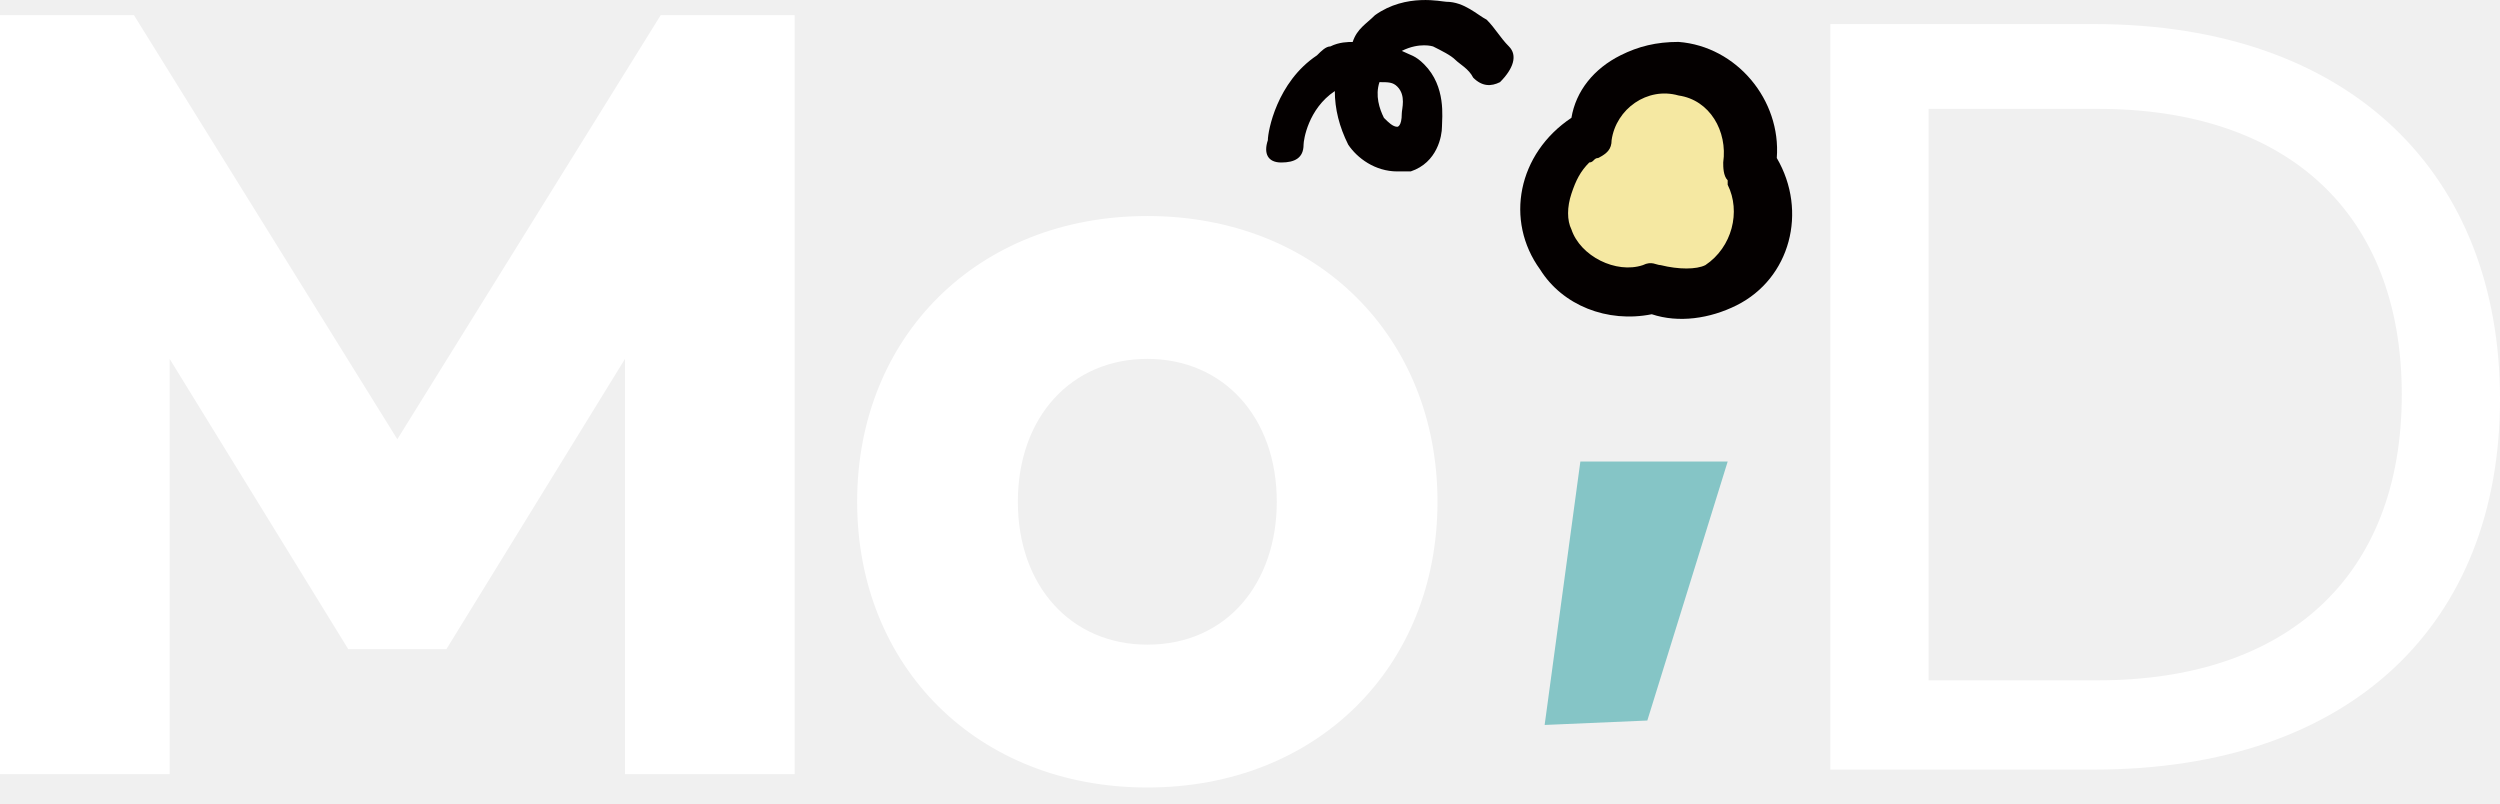
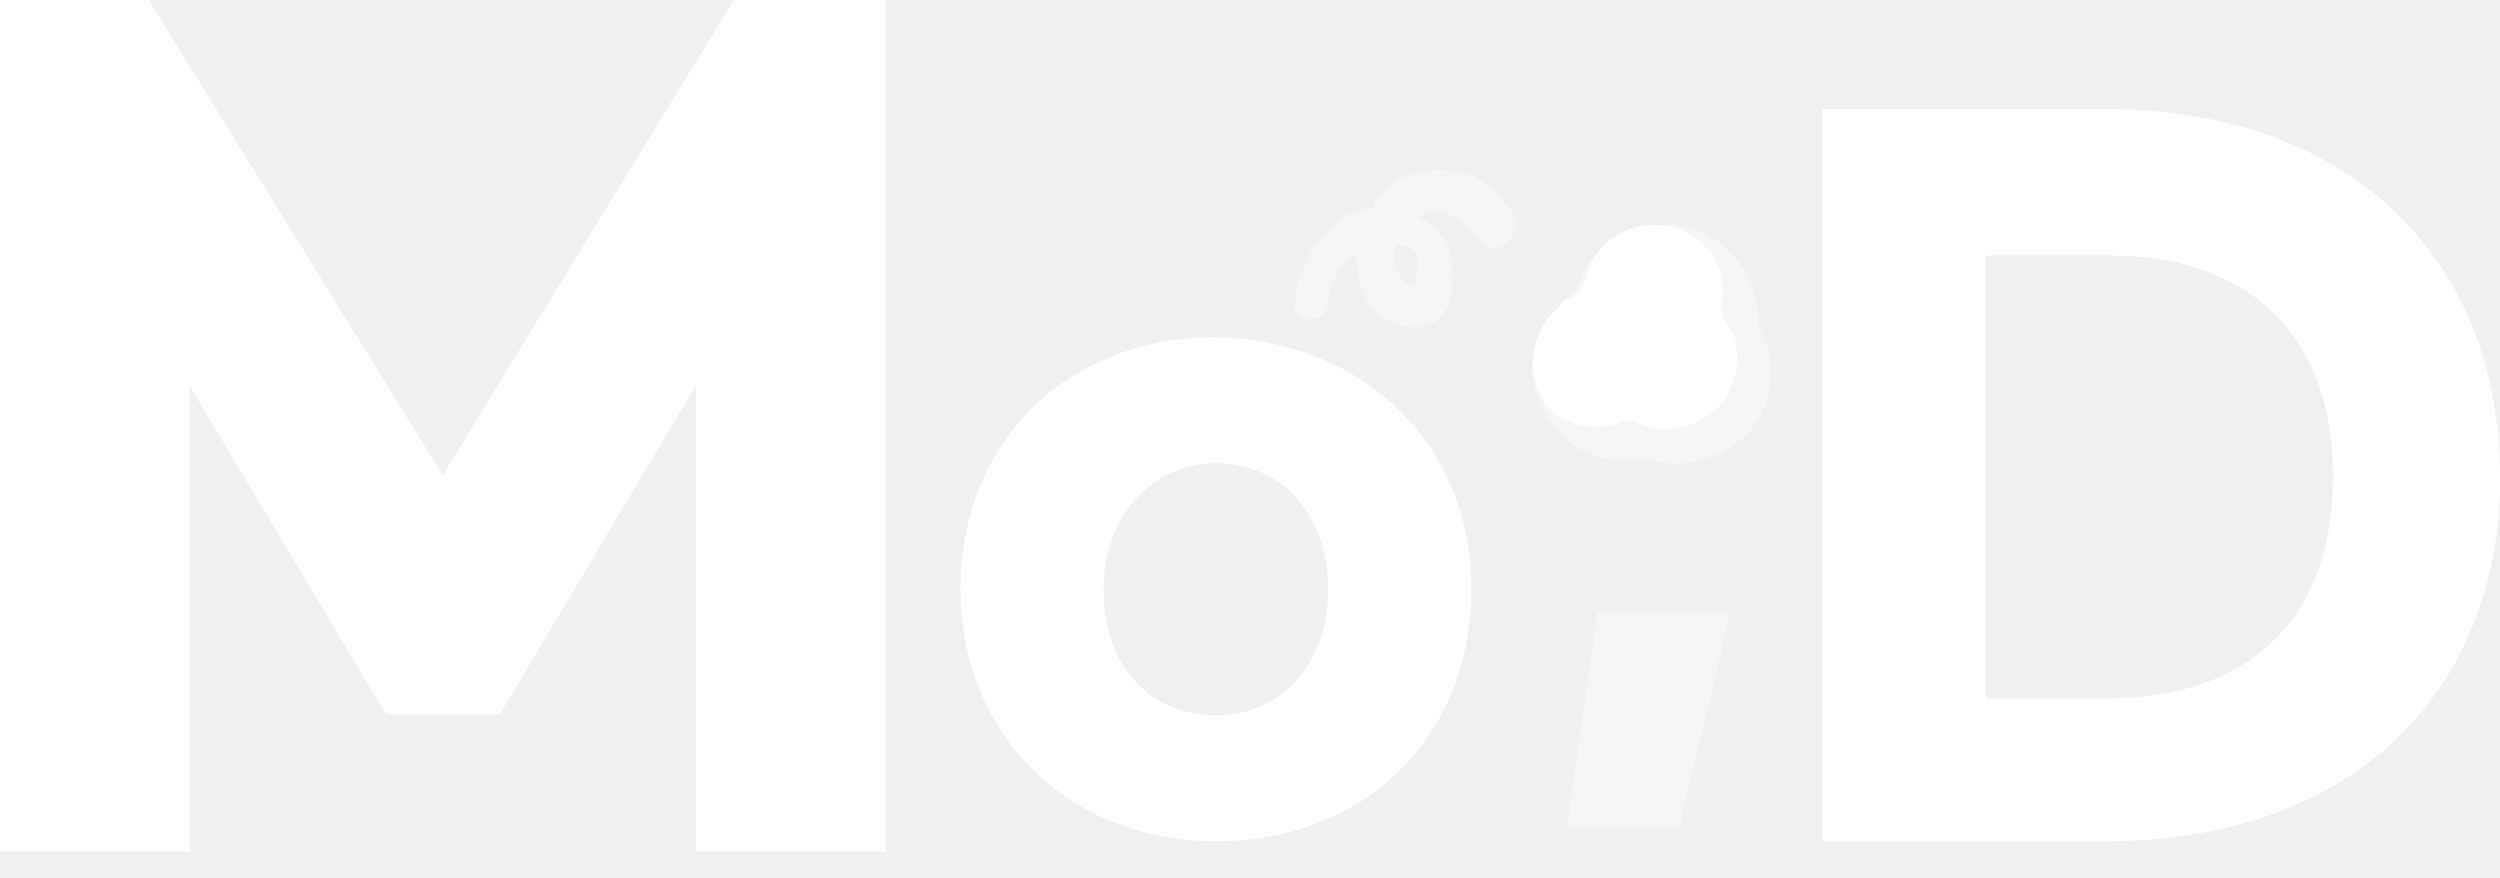
- <svg xmlns="http://www.w3.org/2000/svg" width="56" height="18" viewBox="0 0 56 18" fill="none">
-   <path d="M0 0.339H3L8.9 9.839L14.8 0.339H17.8V17.34H14V8.039L10 14.54H7.8L3.8 8.039V17.34H0V0.339Z" fill="white" />
-   <path d="M32.2 11.239C32.2 14.94 29.5 17.64 25.7 17.64C21.9 17.64 19.2 14.94 19.2 11.239C19.2 7.539 21.9 4.839 25.7 4.839C29.5 4.839 32.2 7.539 32.2 11.239ZM22.8 11.239C22.8 13.139 24 14.44 25.7 14.44C27.5 14.44 28.6 13.04 28.6 11.239C28.6 9.339 27.4 8.039 25.7 8.039C24 8.039 22.8 9.339 22.8 11.239Z" fill="white" />
-   <path d="M46.9 0.539C52.7 0.539 56 3.939 56 8.939C56 13.94 52.7 17.239 46.9 17.239H41V0.539H46.9ZM53.8 8.839C53.8 4.739 51.2 2.439 47 2.439H43.2V15.239H47C51.2 15.239 53.8 12.94 53.8 8.839Z" fill="white" />
-   <path d="M28.7 3.64C29 3.64 29.2 3.54 29.2 3.24C29.2 3.14 29.3 2.44 29.9 2.04C29.9 2.44 30 2.84 30.2 3.24C30.4 3.54 30.8 3.84 31.3 3.84C31.4 3.84 31.5 3.84 31.6 3.84C32.2 3.64 32.3 3.04 32.3 2.84C32.3 2.64 32.4 1.94 31.9 1.44C31.7 1.24 31.6 1.24 31.4 1.14C31.8 0.94 32.1 1.04 32.1 1.04C32.3 1.14 32.5 1.24 32.6 1.34C32.7 1.44 32.9 1.54 33 1.74C33.2 1.94 33.4 1.94 33.6 1.84C33.9 1.54 34 1.24 33.8 1.04C33.6 0.84 33.5 0.64 33.3 0.44C33.1 0.34 32.8 0.04 32.4 0.04C32.3 0.04 31.5 -0.16 30.8 0.34C30.6 0.54 30.4 0.64 30.3 0.94C30.2 0.94 30 0.94 29.8 1.04C29.7 1.04 29.6 1.14 29.5 1.24C28.6 1.84 28.4 2.94 28.4 3.14C28.3 3.44 28.4 3.64 28.7 3.64ZM30.9 1.84C31.1 1.84 31.2 1.84 31.3 1.94C31.5 2.14 31.4 2.44 31.4 2.54C31.4 2.84 31.3 2.84 31.3 2.84C31.2 2.84 31.1 2.74 31 2.64C30.9 2.44 30.8 2.14 30.9 1.84Z" fill="#040000" />
-   <path d="M36.7 6.339C36.9 6.239 37 6.239 37.2 6.339C37.7 6.539 38.2 6.539 38.7 6.239C39.5 5.839 39.8 4.739 39.4 3.939L39.3 3.839C39.2 3.639 39.2 3.539 39.2 3.339C39.4 2.439 38.7 1.539 37.9 1.439C37 1.239 36.1 1.839 35.9 2.739C35.9 2.939 35.7 3.139 35.5 3.239C35.4 3.239 35.3 3.339 35.3 3.439C35 3.639 34.8 3.939 34.7 4.339C34.6 4.639 34.6 5.039 34.7 5.339C34.9 6.139 35.8 6.639 36.7 6.339Z" fill="#F5E8A2" />
-   <path d="M35.2 5.139C35.1 4.939 35.1 4.639 35.2 4.339C35.3 4.039 35.4 3.839 35.6 3.639C35.7 3.639 35.7 3.539 35.8 3.539C36 3.439 36.1 3.339 36.1 3.139C36.2 2.439 36.9 1.939 37.6 2.139C38.3 2.239 38.7 2.939 38.6 3.639C38.6 3.739 38.6 3.939 38.7 4.039V4.139C39 4.739 38.8 5.539 38.2 5.939C38 6.039 37.6 6.039 37.2 5.939C37.1 5.939 37 5.839 36.8 5.939C36.2 6.139 35.4 5.739 35.2 5.139ZM37 7.039C37.6 7.239 38.3 7.139 38.9 6.839C40.1 6.239 40.5 4.739 39.8 3.539C39.9 2.239 38.9 1.039 37.6 0.939C37.1 0.939 36.7 1.039 36.3 1.239C35.7 1.539 35.3 2.039 35.2 2.639C34 3.439 33.7 4.939 34.5 6.039C35 6.839 36 7.239 37 7.039Z" fill="#040000" />
-   <path d="M36.9 16.14L34.6 16.239L35.4 10.339H38.7L36.9 16.14Z" fill="#85C5C6" />
+ <svg xmlns="http://www.w3.org/2000/svg" width="57" height="20" viewBox="0 0 57 20" fill="none">
+   <g opacity="0.4">
+     <path d="M29.819 7.269C30.093 7.269 30.277 7.176 30.277 6.897C30.277 6.804 30.368 6.153 30.918 5.781C30.918 6.153 31.009 6.525 31.192 6.897C31.376 7.176 31.742 7.456 32.2 7.456C32.292 7.456 32.383 7.456 32.475 7.456C33.024 7.269 33.116 6.711 33.116 6.525C33.116 6.339 33.208 5.687 32.75 5.222C32.566 5.036 32.475 5.036 32.292 4.943C32.658 4.757 32.933 4.85 32.933 4.85C33.116 4.943 33.299 5.036 33.391 5.129C33.482 5.222 33.666 5.315 33.757 5.501C33.94 5.687 34.123 5.687 34.307 5.594C34.581 5.315 34.673 5.036 34.49 4.85C34.307 4.664 34.215 4.478 34.032 4.292C33.849 4.199 33.574 3.919 33.208 3.919C33.116 3.919 32.383 3.733 31.742 4.199C31.559 4.385 31.376 4.478 31.284 4.757C31.192 4.757 31.009 4.757 30.826 4.85C30.735 4.85 30.643 4.943 30.551 5.036C29.727 5.594 29.544 6.618 29.544 6.804C29.452 7.083 29.544 7.269 29.819 7.269ZM31.834 5.594C32.017 5.594 32.108 5.594 32.2 5.687C32.383 5.874 32.292 6.153 32.292 6.246C32.292 6.525 32.2 6.525 32.2 6.525C32.108 6.525 32.017 6.432 31.925 6.339C31.834 6.153 31.742 5.874 31.834 5.594Z" fill="white" />
+   </g>
+   <path d="M36.898 9.659C37.086 9.568 37.18 9.568 37.369 9.659C37.839 9.843 38.31 9.843 38.78 9.568C39.533 9.201 39.815 8.191 39.439 7.457L39.345 7.366C39.251 7.182 39.251 7.09 39.251 6.907C39.439 6.081 38.78 5.255 38.027 5.163C37.18 4.98 36.334 5.53 36.145 6.356C36.145 6.54 35.957 6.723 35.769 6.815C35.675 6.815 35.581 6.907 35.581 6.998C35.298 7.182 35.11 7.457 35.016 7.824C34.922 8.1 34.922 8.467 35.016 8.742C35.204 9.476 36.051 9.935 36.898 9.659Z" fill="white" />
+   <path opacity="0.4" d="M35.969 8.808C35.88 8.633 35.88 8.37 35.969 8.107C36.058 7.844 36.147 7.669 36.326 7.494C36.415 7.494 36.415 7.406 36.504 7.406C36.683 7.318 36.772 7.231 36.772 7.056C36.861 6.442 37.486 6.004 38.111 6.179C38.735 6.267 39.092 6.88 39.003 7.494C39.003 7.581 39.003 7.757 39.092 7.844V7.932C39.36 8.458 39.182 9.158 38.646 9.509C38.468 9.597 38.111 9.597 37.754 9.509C37.664 9.509 37.575 9.421 37.397 9.509C36.861 9.684 36.147 9.334 35.969 8.808ZM37.575 10.473C38.111 10.648 38.735 10.56 39.271 10.297C40.342 9.772 40.699 8.458 40.074 7.406C40.163 6.267 39.271 5.216 38.111 5.128C37.664 5.128 37.307 5.216 36.95 5.391C36.415 5.654 36.058 6.092 35.969 6.617C34.898 7.318 34.63 8.633 35.344 9.597C35.79 10.297 36.683 10.648 37.575 10.473Z" fill="white" />
+   <path d="M0 0H3.389L10.095 10.834L16.73 0H20.191V19.414H15.864V8.798L11.393 16.288H8.797L4.327 8.798V19.414H0V0Z" fill="white" />
+   <path d="M33.548 13.434C33.548 16.774 31.14 19.181 27.723 19.181C24.384 19.181 21.899 16.774 21.899 13.434C21.899 10.095 24.306 7.688 27.723 7.688C31.14 7.766 33.548 10.173 33.548 13.434ZM25.161 13.434C25.161 15.143 26.17 16.308 27.723 16.308C29.276 16.308 30.286 15.065 30.286 13.434C30.286 11.804 29.276 10.561 27.723 10.561C26.248 10.561 25.161 11.804 25.161 13.434Z" fill="white" />
+   <path opacity="0.4" d="M35.722 18.871H38.285L39.45 13.978H36.421L35.722 18.871Z" fill="white" />
+   <path d="M41.546 2.485H47.992C53.583 2.485 57 5.902 57 10.872C57 15.842 53.583 19.181 47.992 19.181H41.546V2.485ZM48.069 15.92C51.253 15.92 53.195 14.134 53.195 10.872C53.195 7.611 51.253 5.824 48.069 5.824H45.274V15.92H48.069Z" fill="white" />
</svg>
